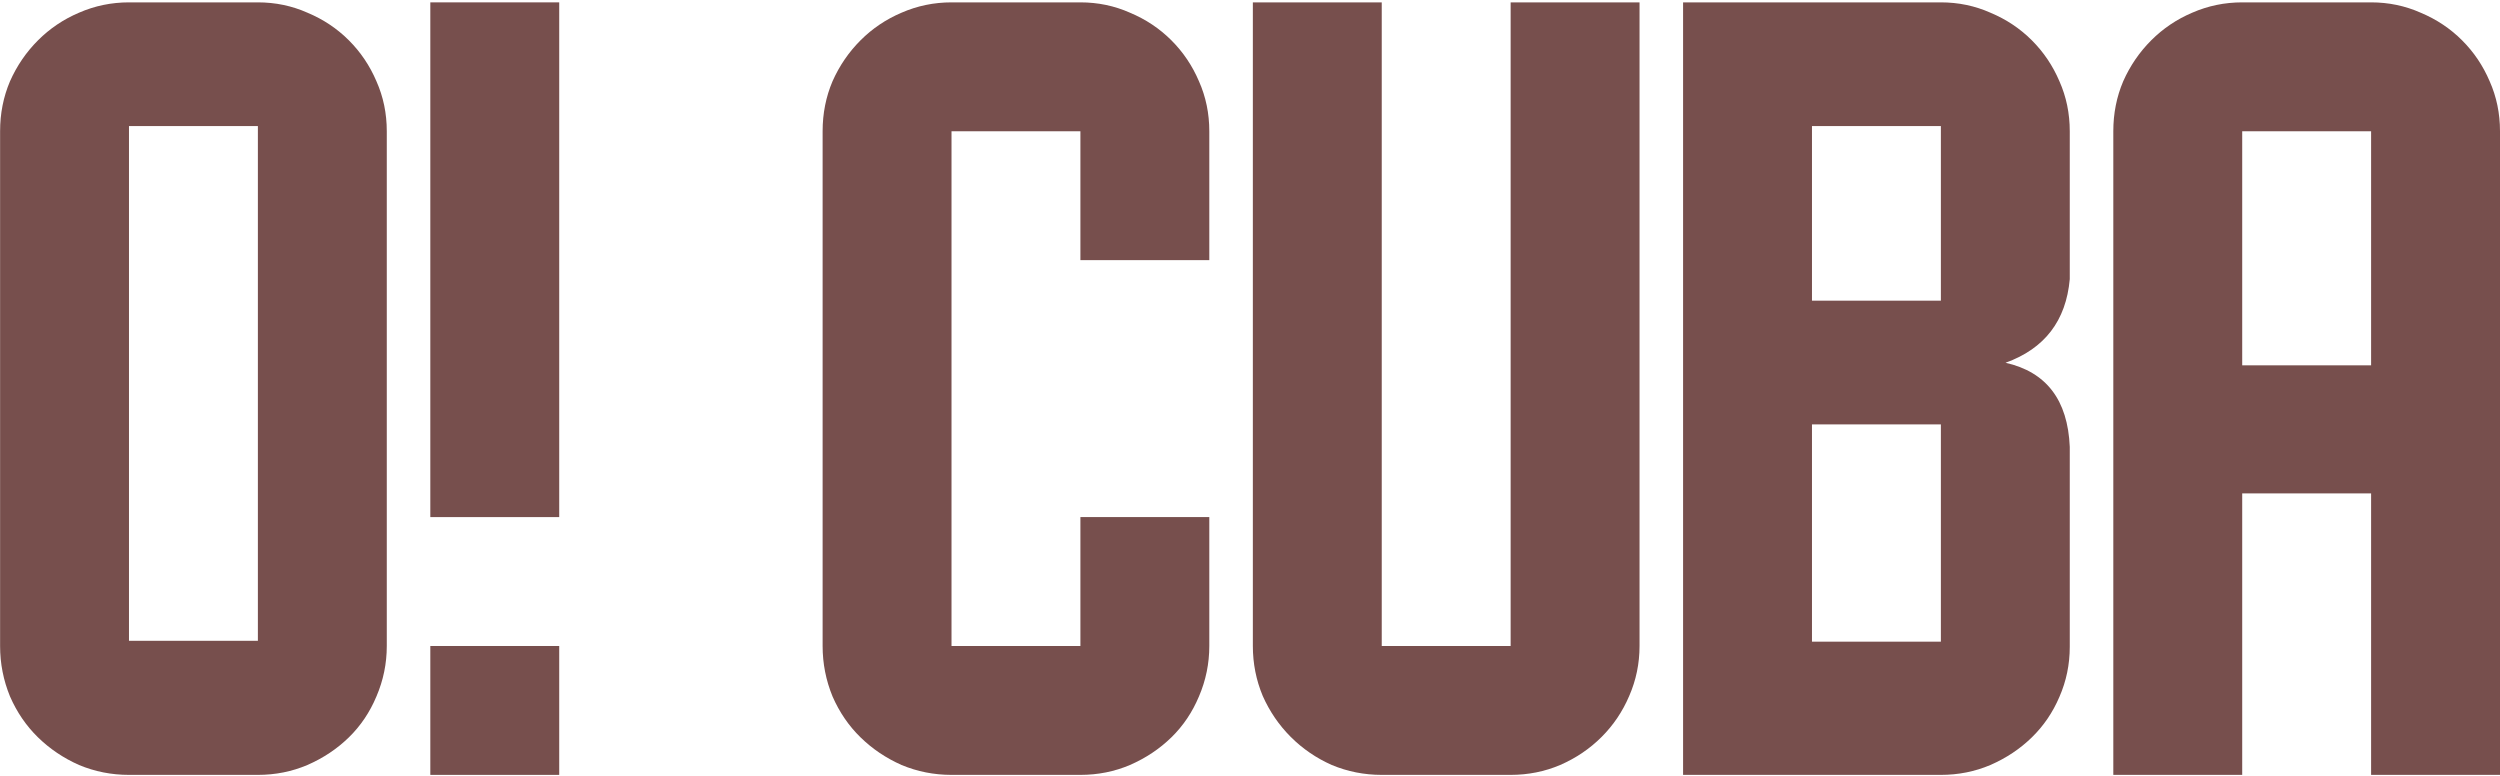
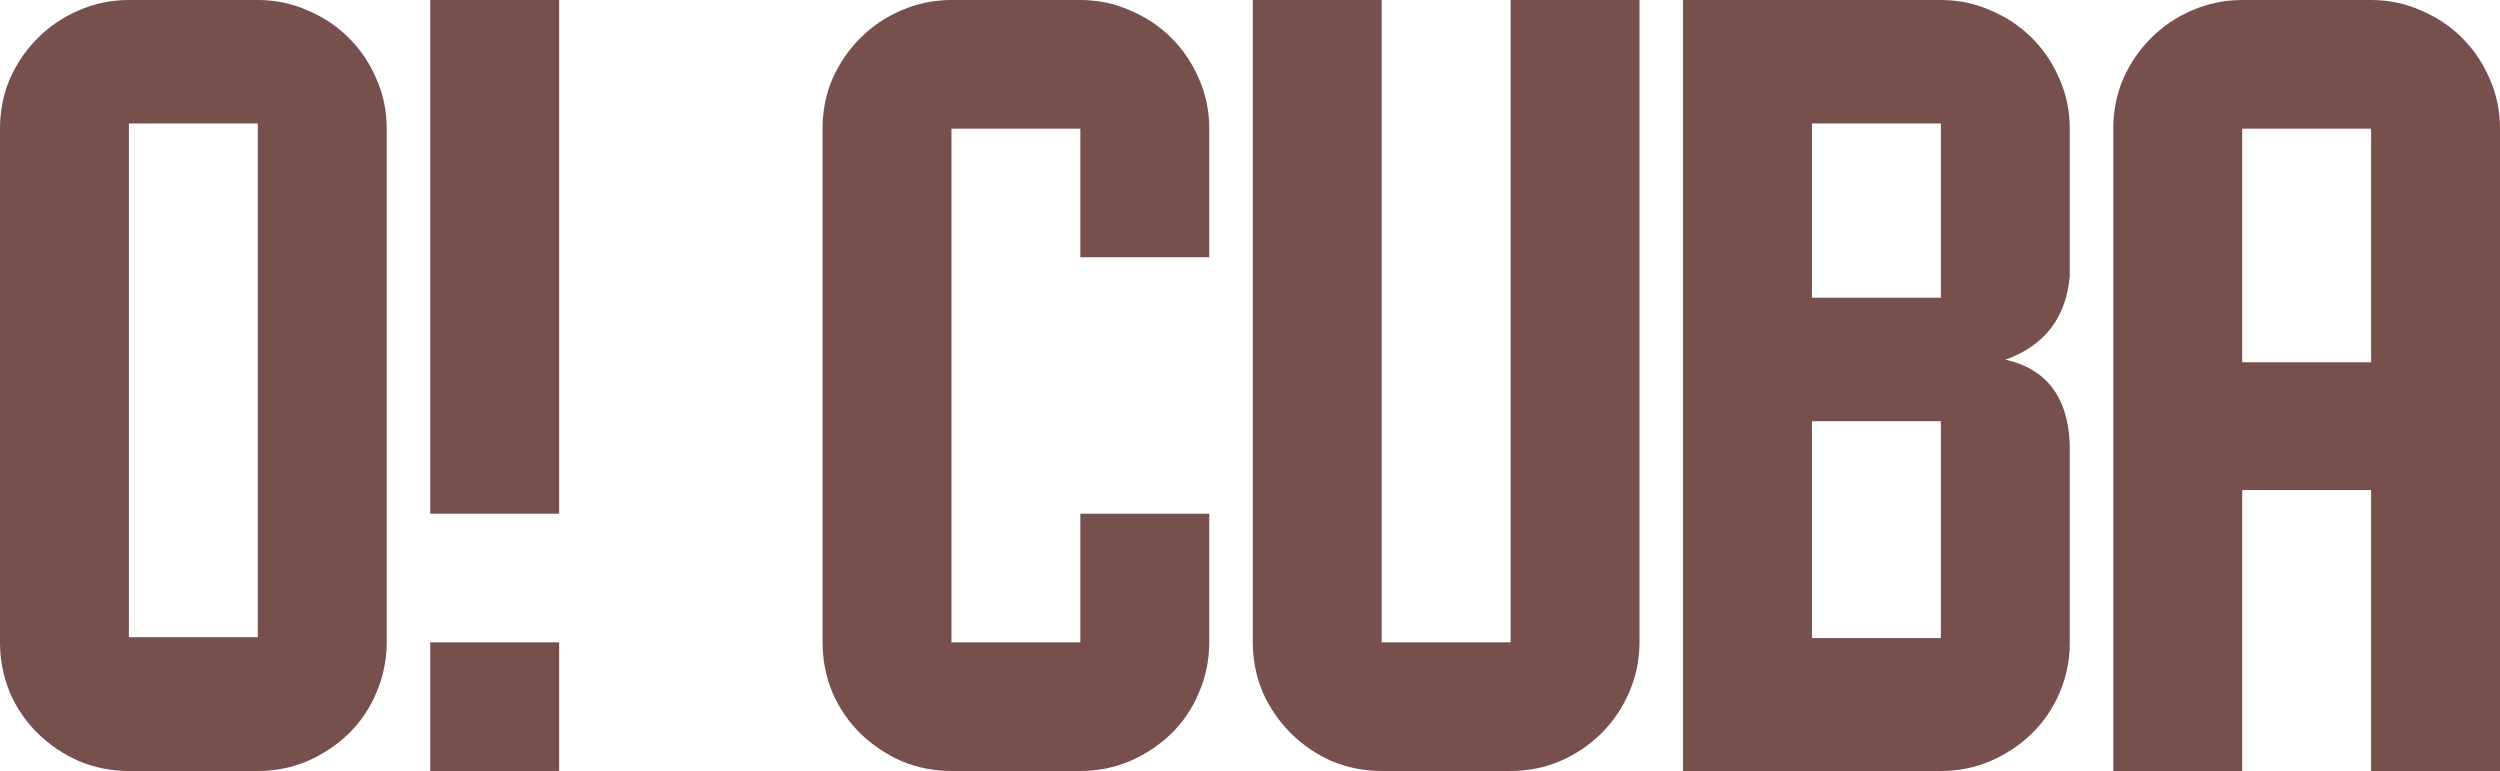
- <svg xmlns="http://www.w3.org/2000/svg" width="429" height="133" viewBox="0 0 429 133" fill="none">
-   <path d="M66.372 22.525V110.852C66.372 113.86 65.78 116.745 64.596 119.507C63.462 122.219 61.884 124.562 59.862 126.535C57.84 128.507 55.473 130.085 52.76 131.269C50.097 132.403 47.261 132.97 44.253 132.97H22.134C19.126 132.97 16.266 132.403 13.553 131.269C10.89 130.085 8.547 128.507 6.525 126.535C4.503 124.562 2.901 122.219 1.717 119.507C0.583 116.745 0.016 113.86 0.016 110.852V22.525C0.016 19.467 0.583 16.607 1.717 13.944C2.901 11.281 4.503 8.938 6.525 6.916C8.547 4.894 10.89 3.316 13.553 2.182C16.266 0.998 19.126 0.406 22.134 0.406H44.253C47.261 0.406 50.097 0.998 52.76 2.182C55.473 3.316 57.84 4.894 59.862 6.916C61.884 8.938 63.462 11.281 64.596 13.944C65.78 16.607 66.372 19.467 66.372 22.525ZM22.134 109.964H44.253V21.637H22.134V109.964Z" fill="#774F4D" />
-   <path d="M95.962 0.406V88.733H73.843V0.406H95.962ZM95.962 132.97H73.843V110.852H95.962V132.97Z" fill="#774F4D" />
-   <path d="M163.28 0.406H185.398C188.407 0.406 191.243 0.998 193.906 2.182C196.618 3.316 198.985 4.894 201.007 6.916C203.029 8.938 204.607 11.281 205.742 13.944C206.925 16.607 207.517 19.467 207.517 22.525V44.644H185.398V22.525H163.28V110.852H185.398V88.733H207.517V110.852C207.517 113.86 206.925 116.745 205.742 119.507C204.607 122.219 203.029 124.562 201.007 126.535C198.985 128.507 196.618 130.085 193.906 131.269C191.243 132.403 188.407 132.97 185.398 132.97H163.28C160.271 132.97 157.411 132.403 154.699 131.269C152.035 130.085 149.693 128.507 147.671 126.535C145.649 124.562 144.046 122.219 142.862 119.507C141.728 116.745 141.161 113.86 141.161 110.852V22.525C141.161 19.467 141.728 16.607 142.862 13.944C144.046 11.281 145.649 8.938 147.671 6.916C149.693 4.894 152.035 3.316 154.699 2.182C157.411 0.998 160.271 0.406 163.28 0.406Z" fill="#774F4D" />
-   <path d="M281.345 0.406V110.852C281.345 113.86 280.753 116.721 279.569 119.433C278.435 122.096 276.857 124.439 274.835 126.461C272.813 128.483 270.446 130.085 267.733 131.269C265.07 132.403 262.234 132.97 259.226 132.97H237.107C234.099 132.97 231.239 132.403 228.526 131.269C225.863 130.085 223.521 128.483 221.499 126.461C219.477 124.439 217.874 122.096 216.69 119.433C215.556 116.721 214.989 113.86 214.989 110.852V0.406H237.107V110.852H259.226V0.406H281.345Z" fill="#774F4D" />
-   <path d="M333.054 132.97H288.816V0.406H333.054C336.062 0.406 338.898 0.998 341.561 2.182C344.273 3.316 346.641 4.894 348.663 6.916C350.685 8.938 352.263 11.281 353.397 13.944C354.581 16.607 355.172 19.467 355.172 22.525V47.899C354.531 55.05 350.857 59.833 344.15 62.25C351.153 63.828 354.827 68.636 355.172 76.675V111C355.172 114.008 354.581 116.868 353.397 119.581C352.263 122.244 350.685 124.562 348.663 126.535C346.641 128.507 344.273 130.085 341.561 131.269C338.898 132.403 336.062 132.97 333.054 132.97ZM333.054 72.828H310.935V110.112H333.054V72.828ZM333.054 21.637H310.935V51.597H333.054V21.637Z" fill="#774F4D" />
-   <path d="M384.763 0.406H406.881C409.89 0.406 412.725 0.998 415.389 2.182C418.101 3.316 420.468 4.894 422.49 6.916C424.512 8.938 426.09 11.281 427.225 13.944C428.408 16.607 429 19.467 429 22.525V132.97H406.881V84.664H384.763V132.97H362.644V22.525C362.644 19.467 363.211 16.607 364.345 13.944C365.529 11.281 367.132 8.938 369.154 6.916C371.176 4.894 373.518 3.316 376.181 2.182C378.894 0.998 381.754 0.406 384.763 0.406ZM406.881 22.525H384.763V62.694H406.881V22.525Z" fill="#774F4D" />
+ <svg xmlns="http://www.w3.org/2000/svg" width="548" height="169" viewBox="0 0 548 169" fill="none">
+   <path d="M84.766 28.198V140.802C84.766 144.637 84.01 148.315 82.498 151.836C81.049 155.294 79.033 158.28 76.45 160.795C73.867 163.31 70.843 165.322 67.378 166.831C63.976 168.277 60.353 169 56.51 169H28.255C24.412 169 20.758 168.277 17.293 166.831C13.891 165.322 10.899 163.31 8.316 160.795C5.733 158.28 3.685 155.294 2.173 151.836C0.724 148.315 0 144.637 0 140.802V28.198C0 24.3 0.724 20.654 2.173 17.258C3.685 13.863 5.733 10.877 8.316 8.299C10.899 5.721 13.891 3.709 17.293 2.263C20.758 0.754 24.412 0 28.255 0H56.51C60.353 0 63.976 0.754 67.378 2.263C70.843 3.709 73.867 5.721 76.45 8.299C79.033 10.877 81.049 13.863 82.498 17.258C84.01 20.654 84.766 24.3 84.766 28.198ZM28.255 139.67H56.51V27.066H28.255V139.67Z" fill="#774F4D" />
+   <path d="M122.565 0V112.604H94.31V0H122.565ZM122.565 169H94.31V140.802H122.565V169Z" fill="#774F4D" />
+   <path d="M208.559 0H236.815C240.658 0 244.28 0.754 247.682 2.263C251.147 3.709 254.171 5.721 256.754 8.299C259.337 10.877 261.353 13.863 262.802 17.258C264.314 20.654 265.07 24.3 265.07 28.198V56.396H236.815V28.198H208.559V140.802H236.815V112.604H265.07V140.802C265.07 144.637 264.314 148.315 262.802 151.836C261.353 155.294 259.337 158.28 256.754 160.795C254.171 163.31 251.147 165.322 247.682 166.831C244.28 168.277 240.658 169 236.815 169H208.559C204.716 169 201.062 168.277 197.598 166.831C194.196 165.322 191.203 163.31 188.62 160.795C186.037 158.28 183.99 155.294 182.478 151.836C181.029 148.315 180.304 144.637 180.304 140.802V28.198C180.304 24.3 181.029 20.654 182.478 17.258C183.99 13.863 186.037 10.877 188.62 8.299C191.203 5.721 194.196 3.709 197.598 2.263C201.062 0.754 204.716 0 208.559 0Z" fill="#774F4D" />
+   <path d="M359.38 0V140.802C359.38 144.637 358.624 148.284 357.112 151.742C355.663 155.137 353.647 158.123 351.064 160.701C348.481 163.279 345.457 165.322 341.992 166.831C338.59 168.277 334.968 169 331.125 169H302.869C299.026 169 295.373 168.277 291.908 166.831C288.506 165.322 285.513 163.279 282.93 160.701C280.347 158.123 278.3 155.137 276.788 151.742C275.339 148.284 274.614 144.637 274.614 140.802V0H302.869V140.802H331.125V0H359.38Z" fill="#774F4D" />
+   <path d="M425.435 169H368.924V0H425.435C429.278 0 432.9 0.754 436.302 2.263C439.767 3.709 442.791 5.721 445.374 8.299C447.957 10.877 449.973 13.863 451.422 17.258C452.934 20.654 453.69 24.3 453.69 28.198V60.546C452.871 69.662 448.177 75.761 439.61 78.841C448.555 80.853 453.249 86.983 453.69 97.232V140.991C453.69 144.826 452.934 148.472 451.422 151.93C449.973 155.325 447.957 158.28 445.374 160.795C442.791 163.31 439.767 165.322 436.302 166.831C432.9 168.277 429.278 169 425.435 169ZM425.435 92.328H397.18V139.859H425.435V92.328ZM425.435 27.066H397.18V65.261H425.435V27.066Z" fill="#774F4D" />
+   <path d="M491.49 0H519.745C523.588 0 527.21 0.754 530.612 2.263C534.077 3.709 537.101 5.721 539.684 8.299C542.267 10.877 544.283 13.863 545.732 17.258C547.244 20.654 548 24.3 548 28.198V169H519.745V107.417H491.49V169H463.234V28.198C463.234 24.3 463.959 20.654 465.408 17.258C466.92 13.863 468.967 10.877 471.55 8.299C474.133 5.721 477.126 3.709 480.528 2.263C483.993 0.754 487.647 0 491.49 0ZM519.745 28.198H491.49V79.407H519.745V28.198Z" fill="#774F4D" />
</svg>
